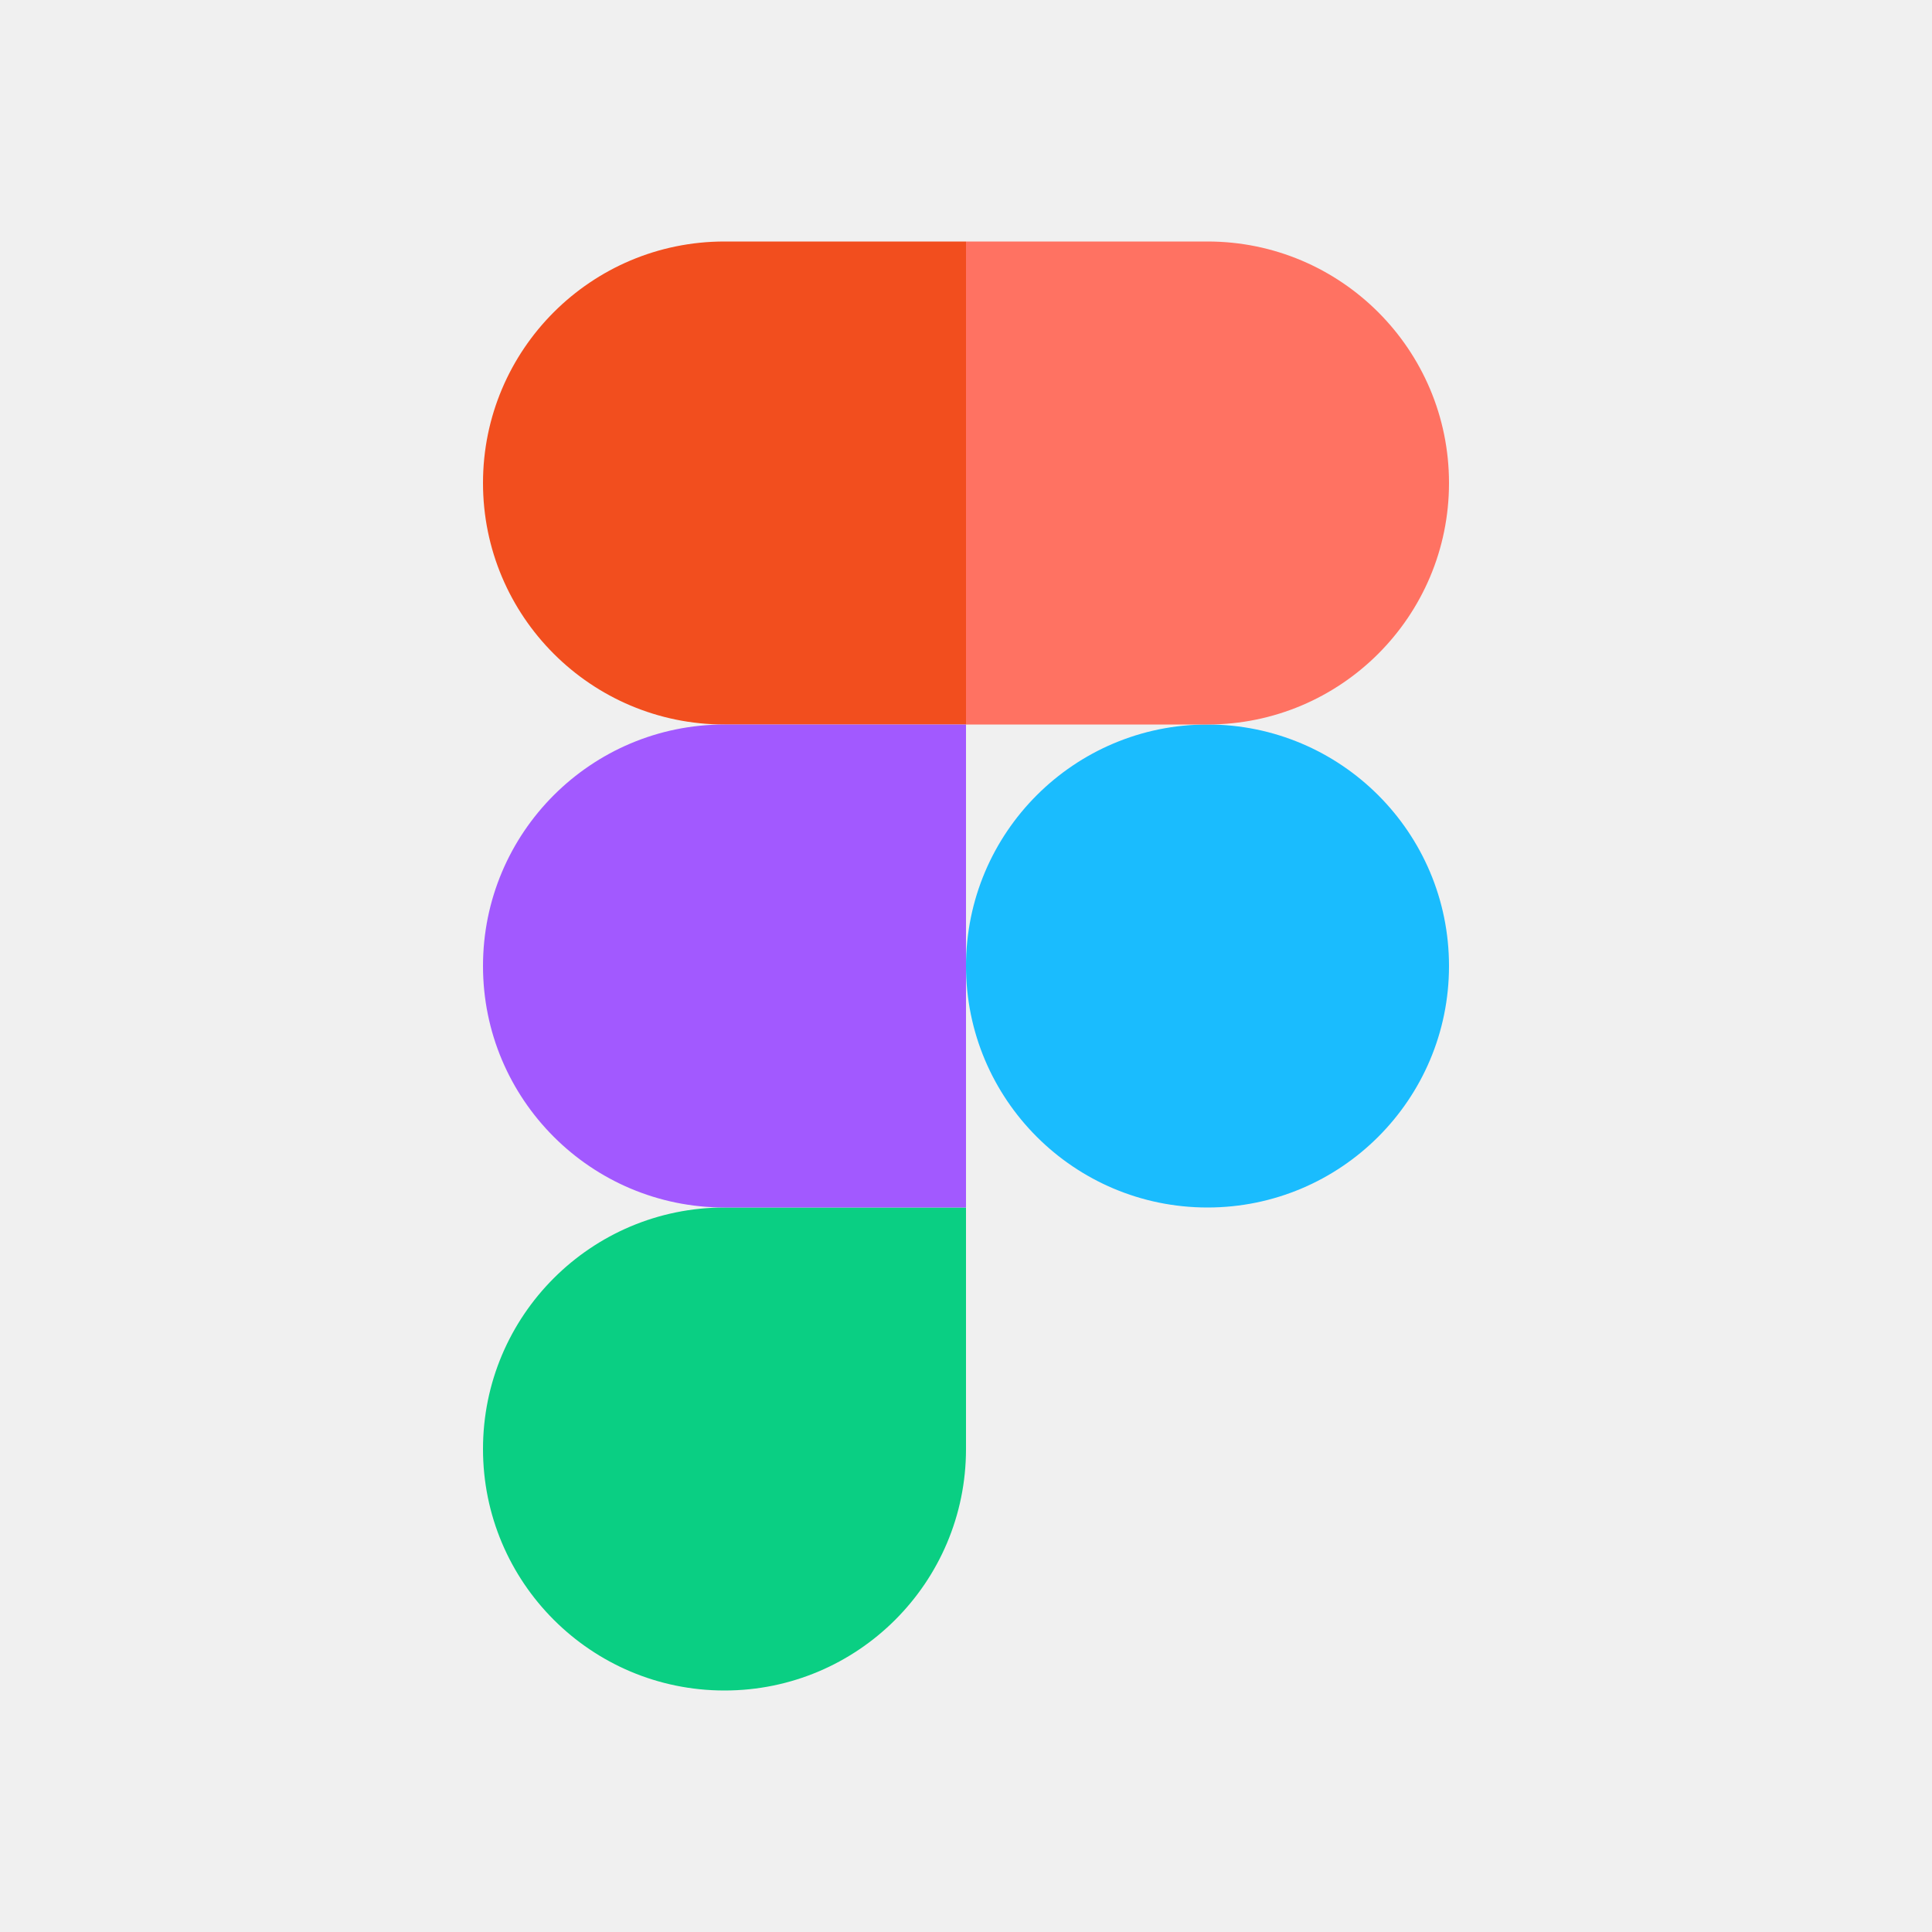
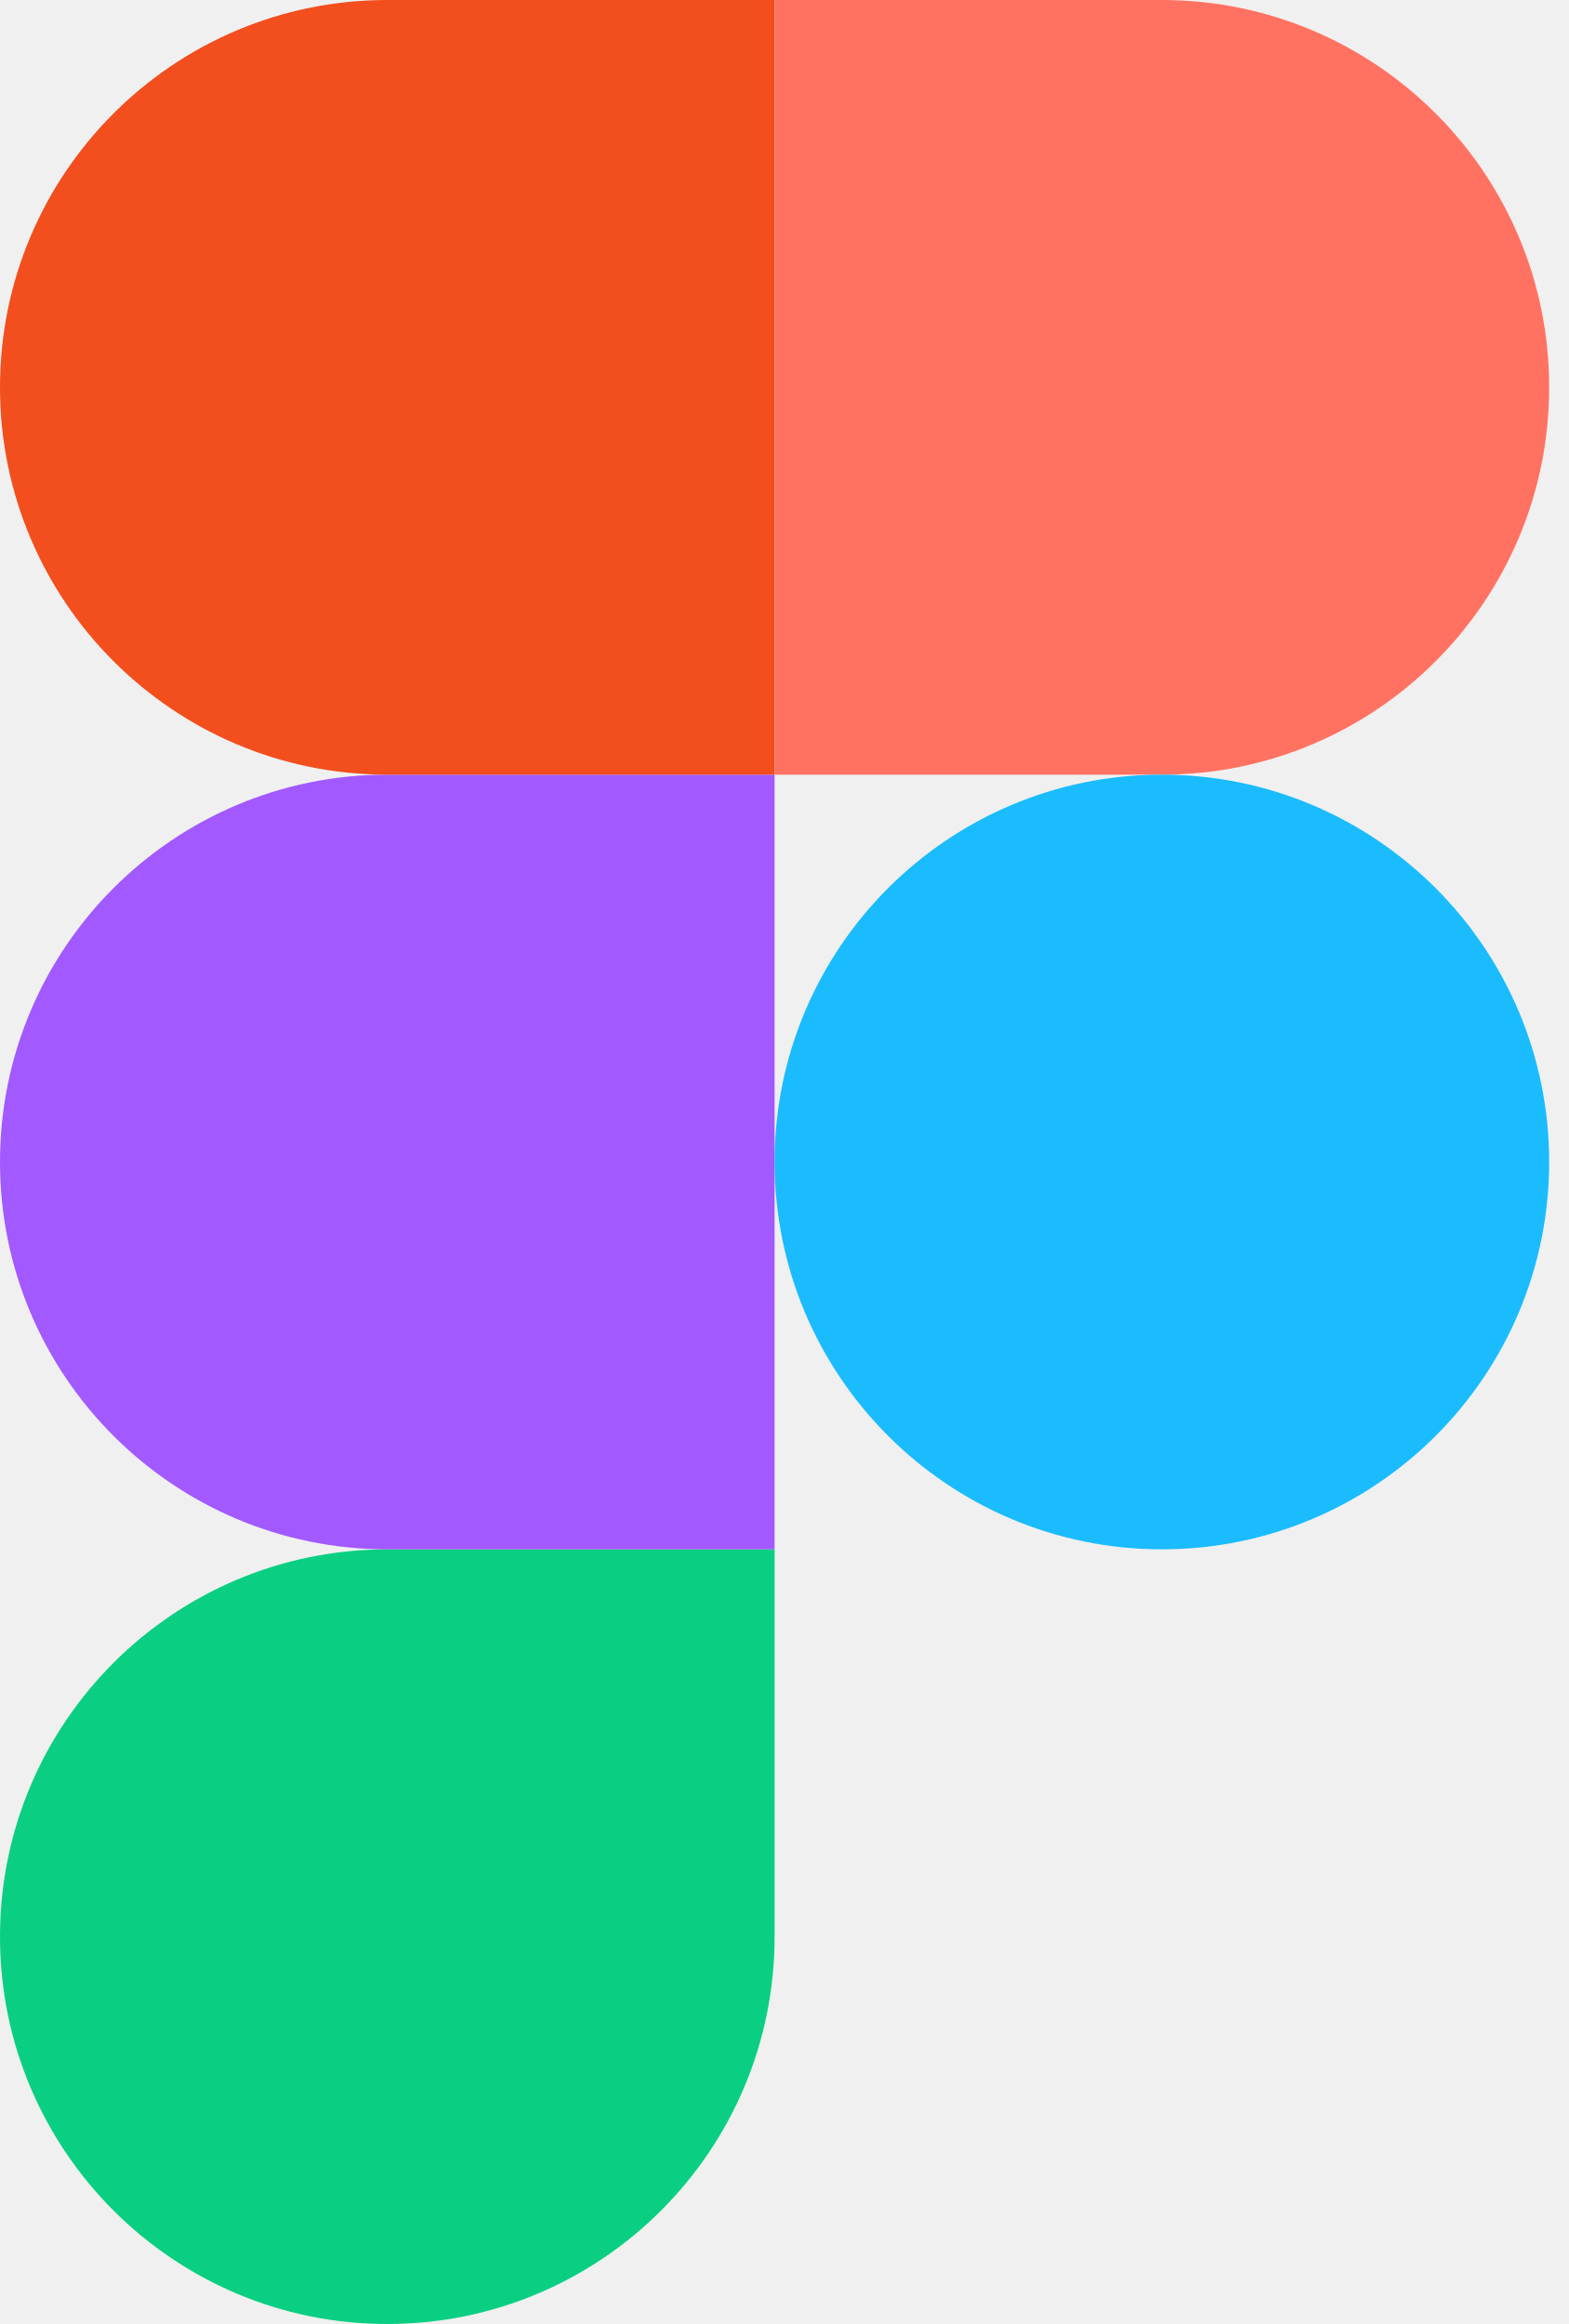
- <svg xmlns="http://www.w3.org/2000/svg" width="800px" height="800px" viewBox="0 0 32 32" fill="none">
-   <path fill-rule="evenodd" clip-rule="evenodd" d="M16 16C16 13.791 17.791 12 20 12C22.209 12 24 13.791 24 16C24 18.209 22.209 20 20 20C17.791 20 16 18.209 16 16Z" fill="#1ABCFE" />
-   <path fill-rule="evenodd" clip-rule="evenodd" d="M8 24C8 21.791 9.791 20 12 20H16V24C16 26.209 14.209 28 12 28C9.791 28 8 26.209 8 24Z" fill="#0ACF83" />
-   <path fill-rule="evenodd" clip-rule="evenodd" d="M16 4V12H20C22.209 12 24 10.209 24 8C24 5.791 22.209 4 20 4H16Z" fill="#FF7262" />
-   <path fill-rule="evenodd" clip-rule="evenodd" d="M8 8C8 10.209 9.791 12 12 12H16V4H12C9.791 4 8 5.791 8 8Z" fill="#F24E1E" />
-   <path fill-rule="evenodd" clip-rule="evenodd" d="M8 16C8 18.209 9.791 20 12 20H16V12H12C9.791 12 8 13.791 8 16Z" fill="#A259FF" />
+ <svg xmlns="http://www.w3.org/2000/svg" width="54" height="80" viewBox="0 0 54 80" fill="none">
+   <g clip-path="url(#figma__clip0_912_3)">
+     <path d="M13.333 80C20.693 80 26.667 74.027 26.667 66.667V53.334H13.333C5.973 53.334 0 59.307 0 66.667C0 74.027 5.973 80 13.333 80Z" fill="#0ACF83" />
+     <path d="M0 40C0 32.64 5.973 26.666 13.333 26.666H26.667V53.333H13.333C5.973 53.333 0 47.36 0 40Z" fill="#A259FF" />
+     <path d="M0 13.333C0 5.973 5.973 0 13.333 0H26.667V26.667H13.333C5.973 26.667 0 20.693 0 13.333Z" fill="#F24E1E" />
+     <path d="M26.667 0H40C47.36 0 53.333 5.973 53.333 13.333C53.333 20.693 47.36 26.667 40 26.667H26.667V0Z" fill="#FF7262" />
+     <path d="M53.333 40C53.333 47.36 47.36 53.333 40 53.333C32.64 53.333 26.667 47.36 26.667 40C26.667 32.64 32.64 26.666 40 26.666C47.36 26.666 53.333 32.64 53.333 40Z" fill="#1ABCFE" />
+   </g>
+   <defs>
+     <clipPath id="figma__clip0_912_3">
+       <rect width="53.333" height="80" fill="white" />
+     </clipPath>
+   </defs>
</svg>
